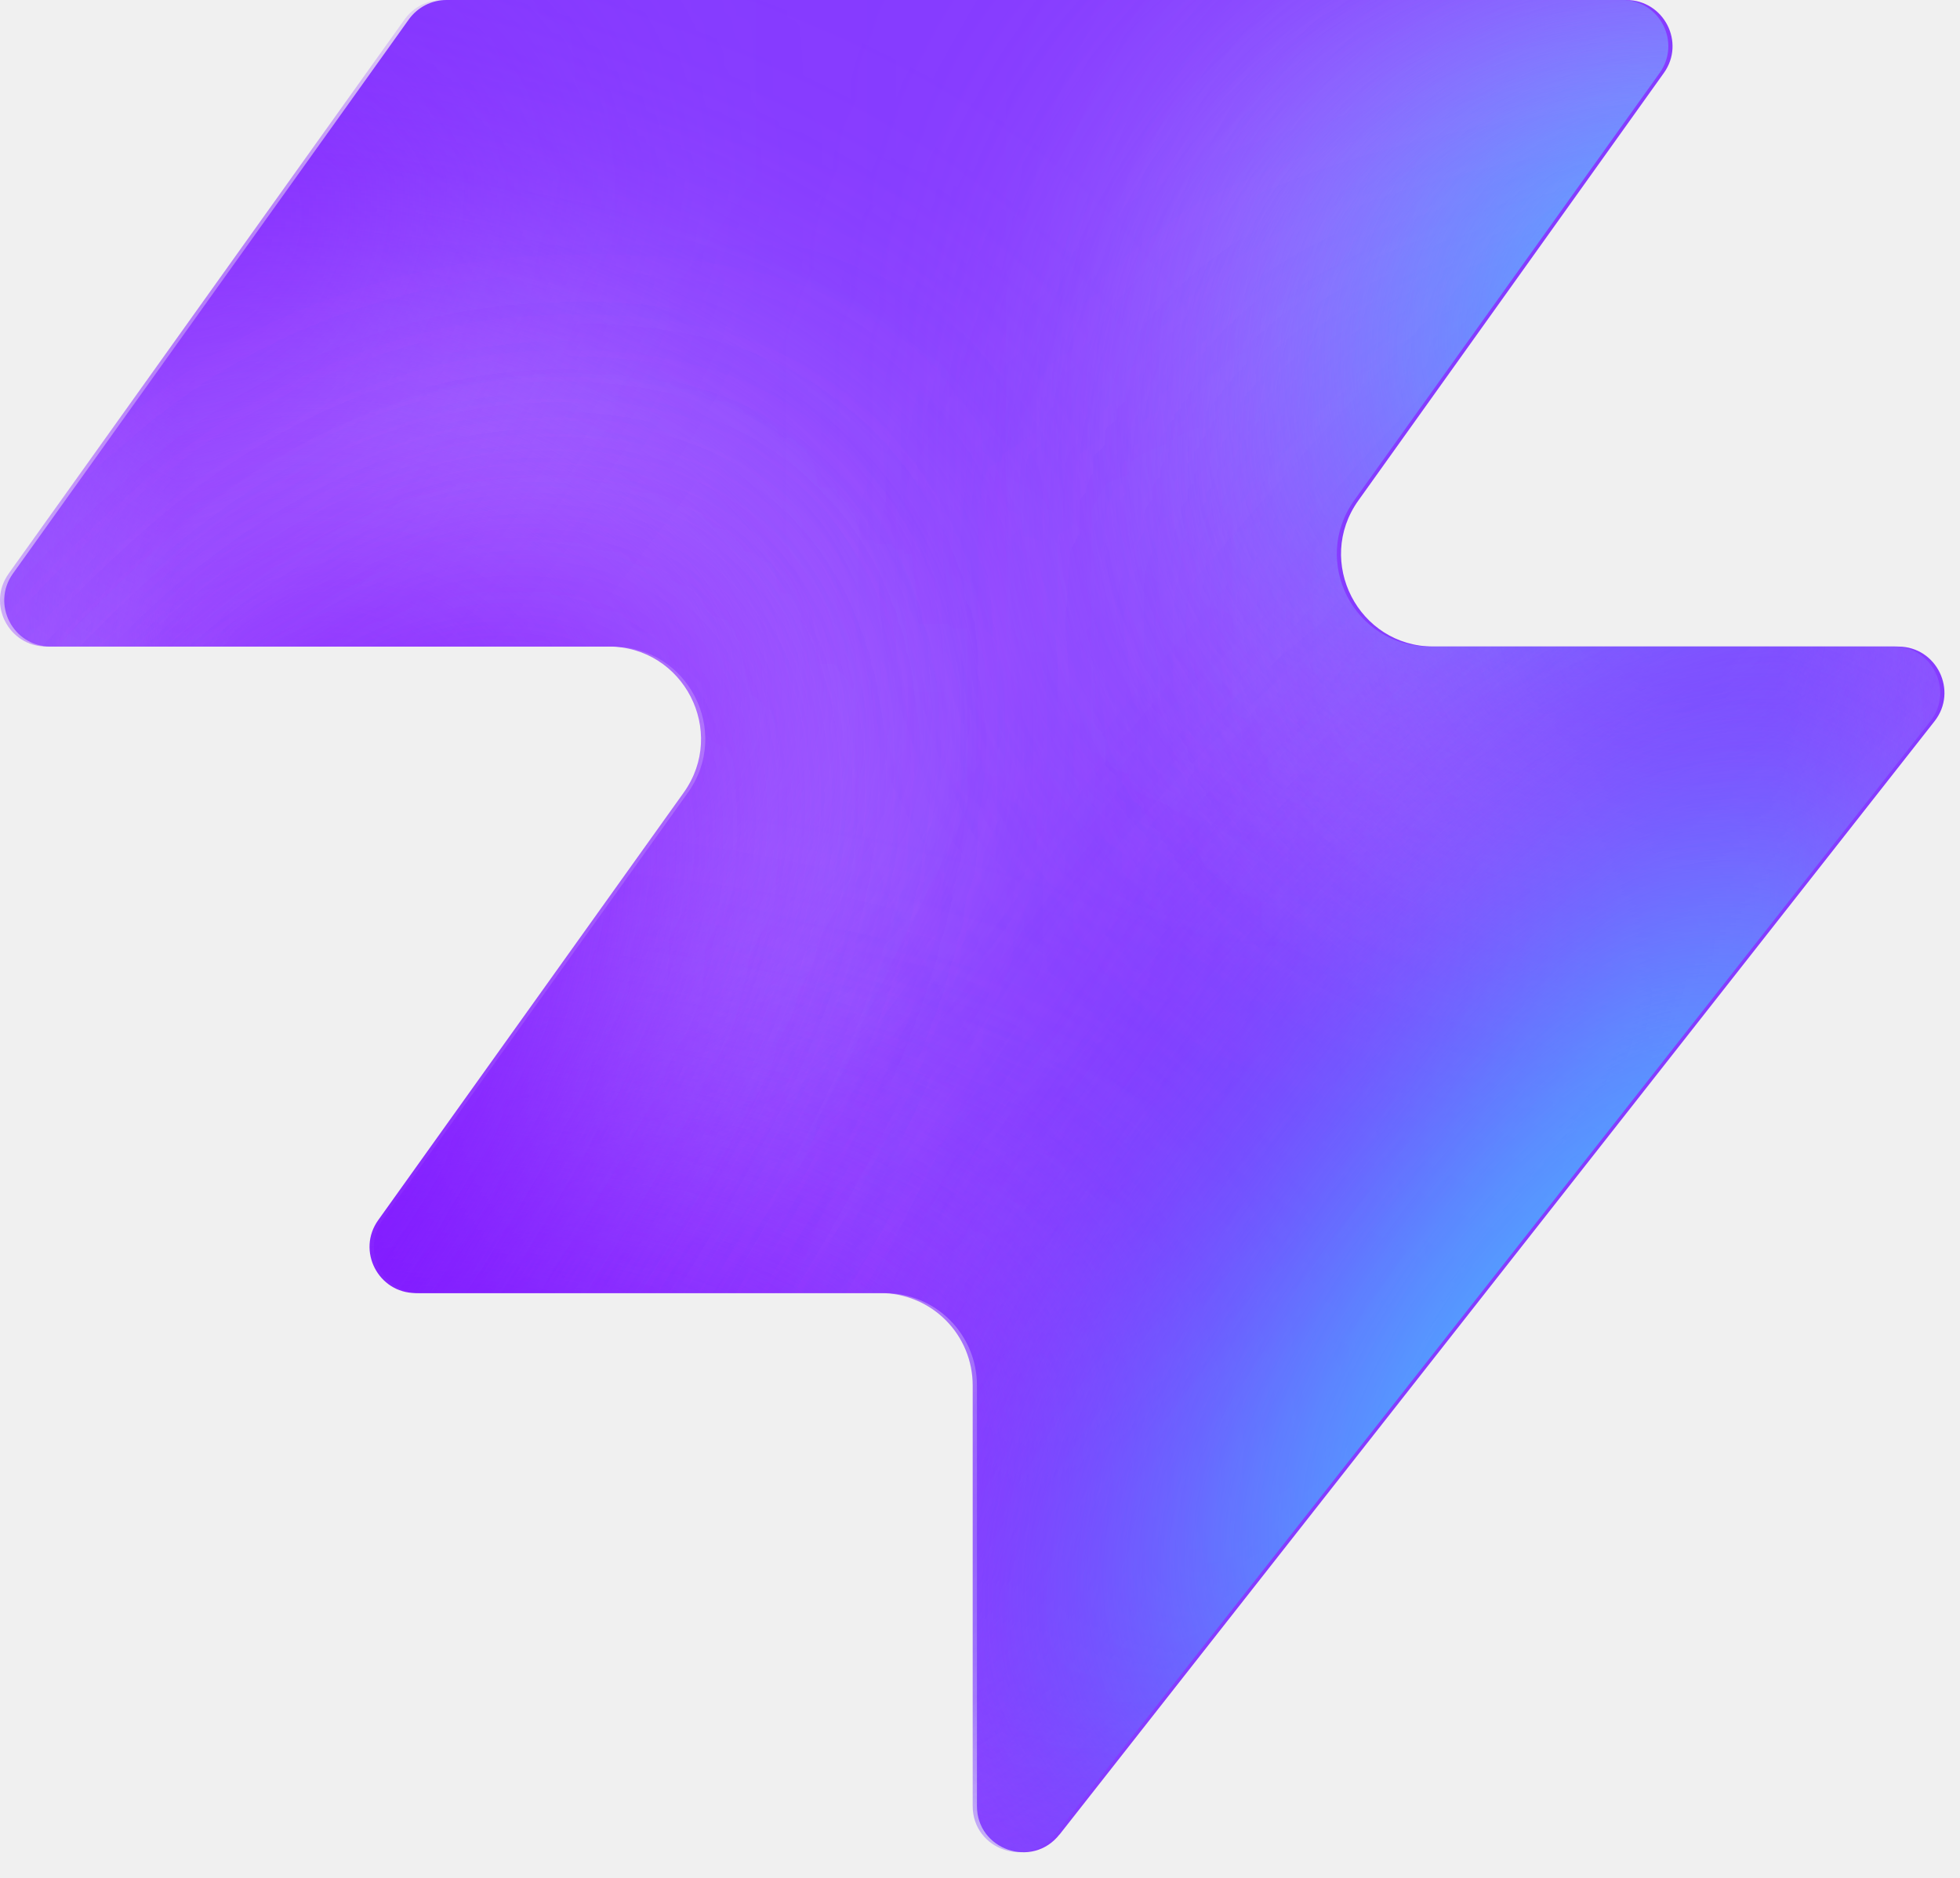
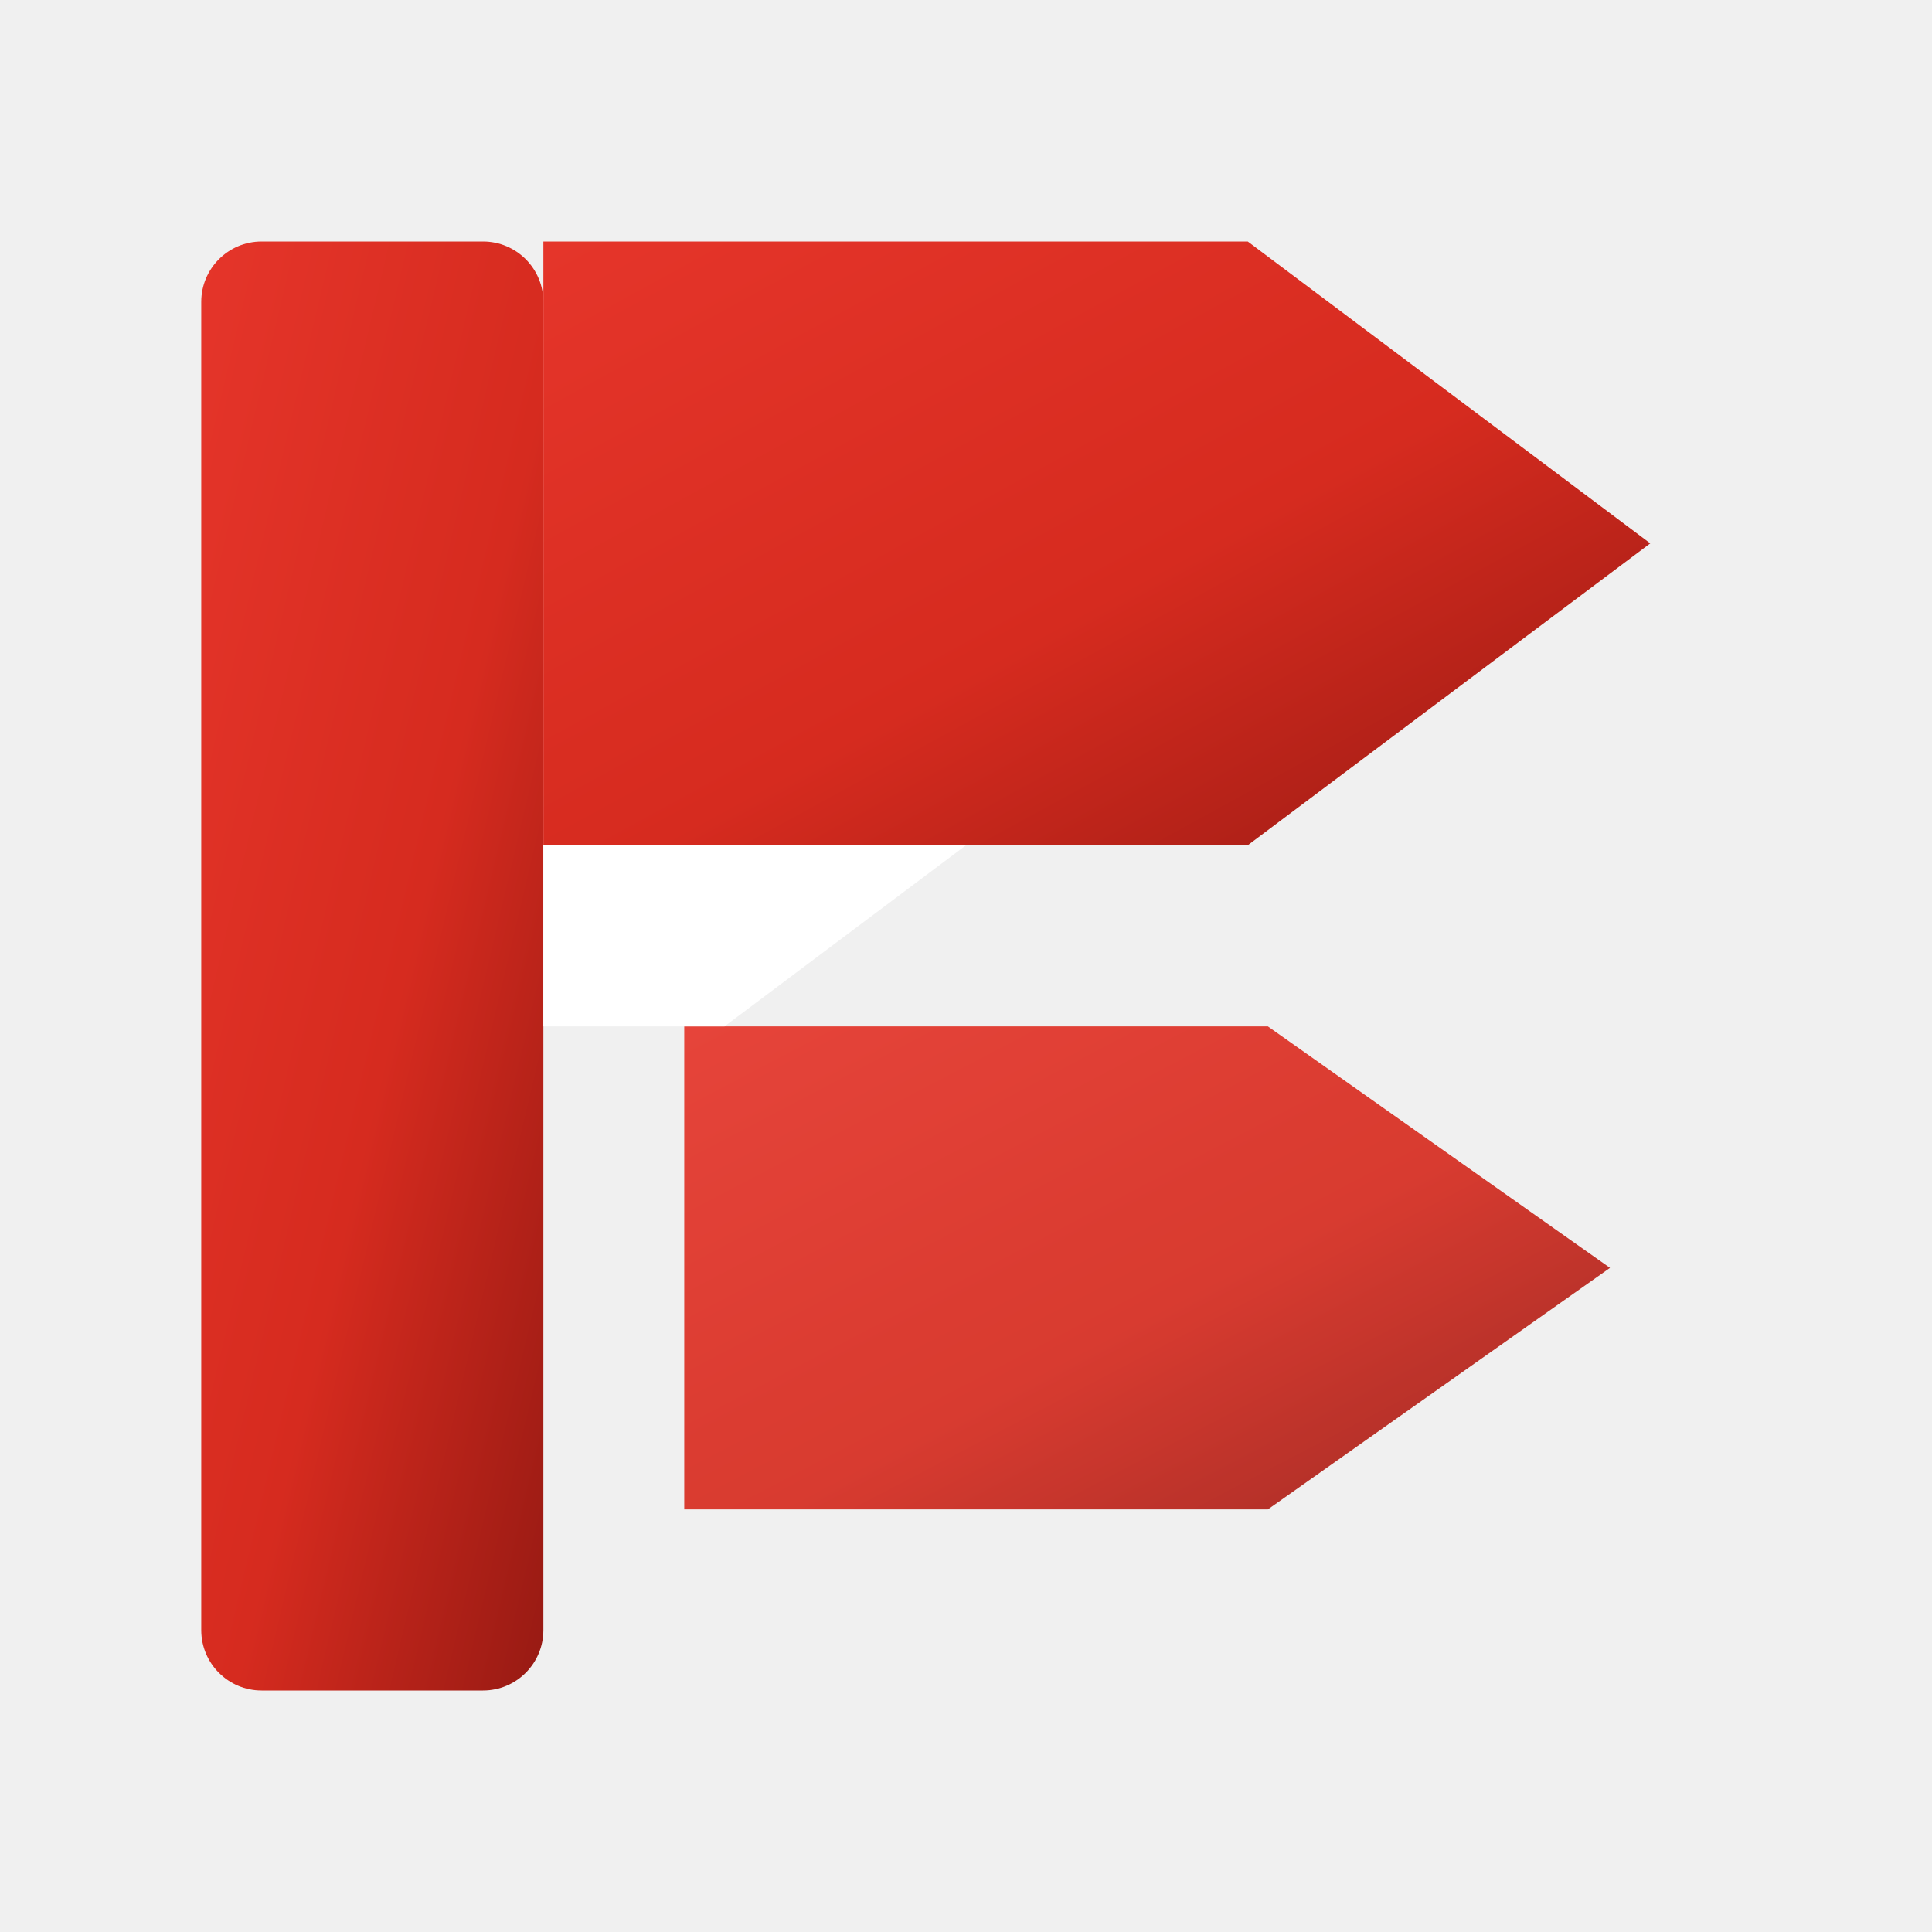
- <svg xmlns="http://www.w3.org/2000/svg" width="48" height="46" fill="none" viewBox="0 0 48 46">
-   <path fill="#863bff" d="M25.946 44.938c-.664.845-2.021.375-2.021-.698V33.937a2.26 2.26 0 0 0-2.262-2.262H10.287c-.92 0-1.456-1.04-.92-1.788l7.48-10.471c1.07-1.497 0-3.578-1.842-3.578H1.237c-.92 0-1.456-1.04-.92-1.788L10.013.474c.214-.297.556-.474.92-.474h28.894c.92 0 1.456 1.04.92 1.788l-7.48 10.471c-1.07 1.498 0 3.579 1.842 3.579h11.377c.943 0 1.473 1.088.89 1.83L25.947 44.94z" style="fill:#863bff;fill:color(display-p3 .525 .23 1);fill-opacity:1" />
-   <mask id="a" width="48" height="46" x="0" y="0" maskUnits="userSpaceOnUse" style="mask-type:alpha">
-     <path fill="#000" d="M25.842 44.938c-.664.844-2.021.375-2.021-.698V33.937a2.26 2.26 0 0 0-2.262-2.262H10.183c-.92 0-1.456-1.04-.92-1.788l7.48-10.471c1.07-1.498 0-3.579-1.842-3.579H1.133c-.92 0-1.456-1.04-.92-1.787L9.91.473c.214-.297.556-.474.92-.474h28.894c.92 0 1.456 1.04.92 1.788l-7.48 10.471c-1.07 1.498 0 3.578 1.842 3.578h11.377c.943 0 1.473 1.088.89 1.832L25.843 44.94z" style="fill:#000;fill-opacity:1" />
-   </mask>
-   <g mask="url(#a)">
-     <g filter="url(#b)">
-       <ellipse cx="5.508" cy="14.704" fill="#ede6ff" rx="5.508" ry="14.704" style="fill:#ede6ff;fill:color(display-p3 .927 .903 1);fill-opacity:1" transform="matrix(.00324 1 1 -.00324 -4.47 31.516)" />
-     </g>
-     <g filter="url(#c)">
-       <ellipse cx="10.399" cy="29.851" fill="#ede6ff" rx="10.399" ry="29.851" style="fill:#ede6ff;fill:color(display-p3 .927 .903 1);fill-opacity:1" transform="matrix(.00324 1 1 -.00324 -39.328 7.883)" />
-     </g>
-     <g filter="url(#d)">
-       <ellipse cx="5.508" cy="30.487" fill="#7e14ff" rx="5.508" ry="30.487" style="fill:#7e14ff;fill:color(display-p3 .492 .077 1);fill-opacity:1" transform="rotate(89.814 -25.913 -14.639)scale(1 -1)" />
-     </g>
-     <g filter="url(#e)">
-       <ellipse cx="5.508" cy="30.599" fill="#7e14ff" rx="5.508" ry="30.599" style="fill:#7e14ff;fill:color(display-p3 .492 .077 1);fill-opacity:1" transform="rotate(89.814 -32.644 -3.334)scale(1 -1)" />
-     </g>
-     <g filter="url(#f)">
-       <ellipse cx="5.508" cy="30.599" fill="#7e14ff" rx="5.508" ry="30.599" style="fill:#7e14ff;fill:color(display-p3 .492 .077 1);fill-opacity:1" transform="matrix(.00324 1 1 -.00324 -34.34 30.47)" />
-     </g>
-     <g filter="url(#g)">
-       <ellipse cx="14.072" cy="22.078" fill="#ede6ff" rx="14.072" ry="22.078" style="fill:#ede6ff;fill:color(display-p3 .927 .903 1);fill-opacity:1" transform="rotate(93.35 24.506 48.493)scale(-1 1)" />
-     </g>
-     <g filter="url(#h)">
-       <ellipse cx="3.47" cy="21.501" fill="#7e14ff" rx="3.47" ry="21.501" style="fill:#7e14ff;fill:color(display-p3 .492 .077 1);fill-opacity:1" transform="rotate(89.009 28.708 47.59)scale(-1 1)" />
-     </g>
-     <g filter="url(#i)">
-       <ellipse cx="3.47" cy="21.501" fill="#7e14ff" rx="3.47" ry="21.501" style="fill:#7e14ff;fill:color(display-p3 .492 .077 1);fill-opacity:1" transform="rotate(89.009 28.708 47.59)scale(-1 1)" />
-     </g>
-     <g filter="url(#j)">
-       <ellipse cx=".387" cy="8.972" fill="#7e14ff" rx="4.407" ry="29.108" style="fill:#7e14ff;fill:color(display-p3 .492 .077 1);fill-opacity:1" transform="rotate(39.51 .387 8.972)" />
-     </g>
-     <g filter="url(#k)">
-       <ellipse cx="47.523" cy="-6.092" fill="#7e14ff" rx="4.407" ry="29.108" style="fill:#7e14ff;fill:color(display-p3 .492 .077 1);fill-opacity:1" transform="rotate(37.892 47.523 -6.092)" />
-     </g>
-     <g filter="url(#l)">
-       <ellipse cx="41.412" cy="6.333" fill="#47bfff" rx="5.971" ry="9.665" style="fill:#47bfff;fill:color(display-p3 .28 .748 1);fill-opacity:1" transform="rotate(37.892 41.412 6.333)" />
-     </g>
-     <g filter="url(#m)">
-       <ellipse cx="-1.879" cy="38.332" fill="#7e14ff" rx="4.407" ry="29.108" style="fill:#7e14ff;fill:color(display-p3 .492 .077 1);fill-opacity:1" transform="rotate(37.892 -1.88 38.332)" />
-     </g>
-     <g filter="url(#n)">
-       <ellipse cx="-1.879" cy="38.332" fill="#7e14ff" rx="4.407" ry="29.108" style="fill:#7e14ff;fill:color(display-p3 .492 .077 1);fill-opacity:1" transform="rotate(37.892 -1.88 38.332)" />
-     </g>
-     <g filter="url(#o)">
-       <ellipse cx="35.651" cy="29.907" fill="#7e14ff" rx="4.407" ry="29.108" style="fill:#7e14ff;fill:color(display-p3 .492 .077 1);fill-opacity:1" transform="rotate(37.892 35.651 29.907)" />
-     </g>
-     <g filter="url(#p)">
-       <ellipse cx="38.418" cy="32.4" fill="#47bfff" rx="5.971" ry="15.297" style="fill:#47bfff;fill:color(display-p3 .28 .748 1);fill-opacity:1" transform="rotate(37.892 38.418 32.4)" />
-     </g>
-   </g>
+ <svg xmlns="http://www.w3.org/2000/svg" viewBox="0 0 48 48">
  <defs>
-     <filter id="b" width="60.045" height="41.654" x="-19.77" y="16.149" color-interpolation-filters="sRGB" filterUnits="userSpaceOnUse">
-       <feFlood flood-opacity="0" result="BackgroundImageFix" />
-       <feBlend in="SourceGraphic" in2="BackgroundImageFix" result="shape" />
-       <feGaussianBlur result="effect1_foregroundBlur_2002_17158" stdDeviation="7.659" />
-     </filter>
-     <filter id="c" width="90.34" height="51.437" x="-54.613" y="-7.533" color-interpolation-filters="sRGB" filterUnits="userSpaceOnUse">
-       <feFlood flood-opacity="0" result="BackgroundImageFix" />
-       <feBlend in="SourceGraphic" in2="BackgroundImageFix" result="shape" />
-       <feGaussianBlur result="effect1_foregroundBlur_2002_17158" stdDeviation="7.659" />
-     </filter>
-     <filter id="d" width="79.355" height="29.4" x="-49.64" y="2.03" color-interpolation-filters="sRGB" filterUnits="userSpaceOnUse">
-       <feFlood flood-opacity="0" result="BackgroundImageFix" />
-       <feBlend in="SourceGraphic" in2="BackgroundImageFix" result="shape" />
-       <feGaussianBlur result="effect1_foregroundBlur_2002_17158" stdDeviation="4.596" />
-     </filter>
-     <filter id="e" width="79.579" height="29.4" x="-45.045" y="20.029" color-interpolation-filters="sRGB" filterUnits="userSpaceOnUse">
-       <feFlood flood-opacity="0" result="BackgroundImageFix" />
-       <feBlend in="SourceGraphic" in2="BackgroundImageFix" result="shape" />
-       <feGaussianBlur result="effect1_foregroundBlur_2002_17158" stdDeviation="4.596" />
-     </filter>
-     <filter id="f" width="79.579" height="29.4" x="-43.513" y="21.178" color-interpolation-filters="sRGB" filterUnits="userSpaceOnUse">
-       <feFlood flood-opacity="0" result="BackgroundImageFix" />
-       <feBlend in="SourceGraphic" in2="BackgroundImageFix" result="shape" />
-       <feGaussianBlur result="effect1_foregroundBlur_2002_17158" stdDeviation="4.596" />
-     </filter>
-     <filter id="g" width="74.749" height="58.852" x="15.756" y="-17.901" color-interpolation-filters="sRGB" filterUnits="userSpaceOnUse">
-       <feFlood flood-opacity="0" result="BackgroundImageFix" />
-       <feBlend in="SourceGraphic" in2="BackgroundImageFix" result="shape" />
-       <feGaussianBlur result="effect1_foregroundBlur_2002_17158" stdDeviation="7.659" />
-     </filter>
-     <filter id="h" width="61.377" height="25.362" x="23.548" y="2.284" color-interpolation-filters="sRGB" filterUnits="userSpaceOnUse">
-       <feFlood flood-opacity="0" result="BackgroundImageFix" />
-       <feBlend in="SourceGraphic" in2="BackgroundImageFix" result="shape" />
-       <feGaussianBlur result="effect1_foregroundBlur_2002_17158" stdDeviation="4.596" />
-     </filter>
-     <filter id="i" width="61.377" height="25.362" x="23.548" y="2.284" color-interpolation-filters="sRGB" filterUnits="userSpaceOnUse">
-       <feFlood flood-opacity="0" result="BackgroundImageFix" />
-       <feBlend in="SourceGraphic" in2="BackgroundImageFix" result="shape" />
-       <feGaussianBlur result="effect1_foregroundBlur_2002_17158" stdDeviation="4.596" />
-     </filter>
-     <filter id="j" width="56.045" height="63.649" x="-27.636" y="-22.853" color-interpolation-filters="sRGB" filterUnits="userSpaceOnUse">
-       <feFlood flood-opacity="0" result="BackgroundImageFix" />
-       <feBlend in="SourceGraphic" in2="BackgroundImageFix" result="shape" />
-       <feGaussianBlur result="effect1_foregroundBlur_2002_17158" stdDeviation="4.596" />
-     </filter>
-     <filter id="k" width="54.814" height="64.646" x="20.116" y="-38.415" color-interpolation-filters="sRGB" filterUnits="userSpaceOnUse">
-       <feFlood flood-opacity="0" result="BackgroundImageFix" />
-       <feBlend in="SourceGraphic" in2="BackgroundImageFix" result="shape" />
-       <feGaussianBlur result="effect1_foregroundBlur_2002_17158" stdDeviation="4.596" />
-     </filter>
-     <filter id="l" width="33.541" height="35.313" x="24.641" y="-11.323" color-interpolation-filters="sRGB" filterUnits="userSpaceOnUse">
-       <feFlood flood-opacity="0" result="BackgroundImageFix" />
-       <feBlend in="SourceGraphic" in2="BackgroundImageFix" result="shape" />
-       <feGaussianBlur result="effect1_foregroundBlur_2002_17158" stdDeviation="4.596" />
-     </filter>
-     <filter id="m" width="54.814" height="64.646" x="-29.286" y="6.009" color-interpolation-filters="sRGB" filterUnits="userSpaceOnUse">
-       <feFlood flood-opacity="0" result="BackgroundImageFix" />
-       <feBlend in="SourceGraphic" in2="BackgroundImageFix" result="shape" />
-       <feGaussianBlur result="effect1_foregroundBlur_2002_17158" stdDeviation="4.596" />
-     </filter>
-     <filter id="n" width="54.814" height="64.646" x="-29.286" y="6.009" color-interpolation-filters="sRGB" filterUnits="userSpaceOnUse">
-       <feFlood flood-opacity="0" result="BackgroundImageFix" />
-       <feBlend in="SourceGraphic" in2="BackgroundImageFix" result="shape" />
-       <feGaussianBlur result="effect1_foregroundBlur_2002_17158" stdDeviation="4.596" />
-     </filter>
-     <filter id="o" width="54.814" height="64.646" x="8.244" y="-2.416" color-interpolation-filters="sRGB" filterUnits="userSpaceOnUse">
-       <feFlood flood-opacity="0" result="BackgroundImageFix" />
-       <feBlend in="SourceGraphic" in2="BackgroundImageFix" result="shape" />
-       <feGaussianBlur result="effect1_foregroundBlur_2002_17158" stdDeviation="4.596" />
-     </filter>
-     <filter id="p" width="39.409" height="43.623" x="18.713" y="10.588" color-interpolation-filters="sRGB" filterUnits="userSpaceOnUse">
-       <feFlood flood-opacity="0" result="BackgroundImageFix" />
-       <feBlend in="SourceGraphic" in2="BackgroundImageFix" result="shape" />
-       <feGaussianBlur result="effect1_foregroundBlur_2002_17158" stdDeviation="4.596" />
-     </filter>
+     <linearGradient id="g" x1="0" y1="0" x2="1" y2="1">
+       <stop offset="0%" stop-color="#e5352a" />
+       <stop offset="55%" stop-color="#d62b1f" />
+       <stop offset="100%" stop-color="#971a13" />
+     </linearGradient>
  </defs>
+   <rect x="5" y="6" width="8.5" height="36" rx="1.5" fill="url(#g)" />
+   <path d="M13.5 6 H31 L41 13.5 L31 21 H13.5 Z" fill="url(#g)" />
+   <path d="M17 25.5 H31.5 L40 31.5 L31.5 37.5 H17 Z" fill="url(#g)" opacity="0.92" />
+   <path d="M13.5 21 H24 L18 25.5 H13.5 Z" fill="#ffffff" />
</svg>
